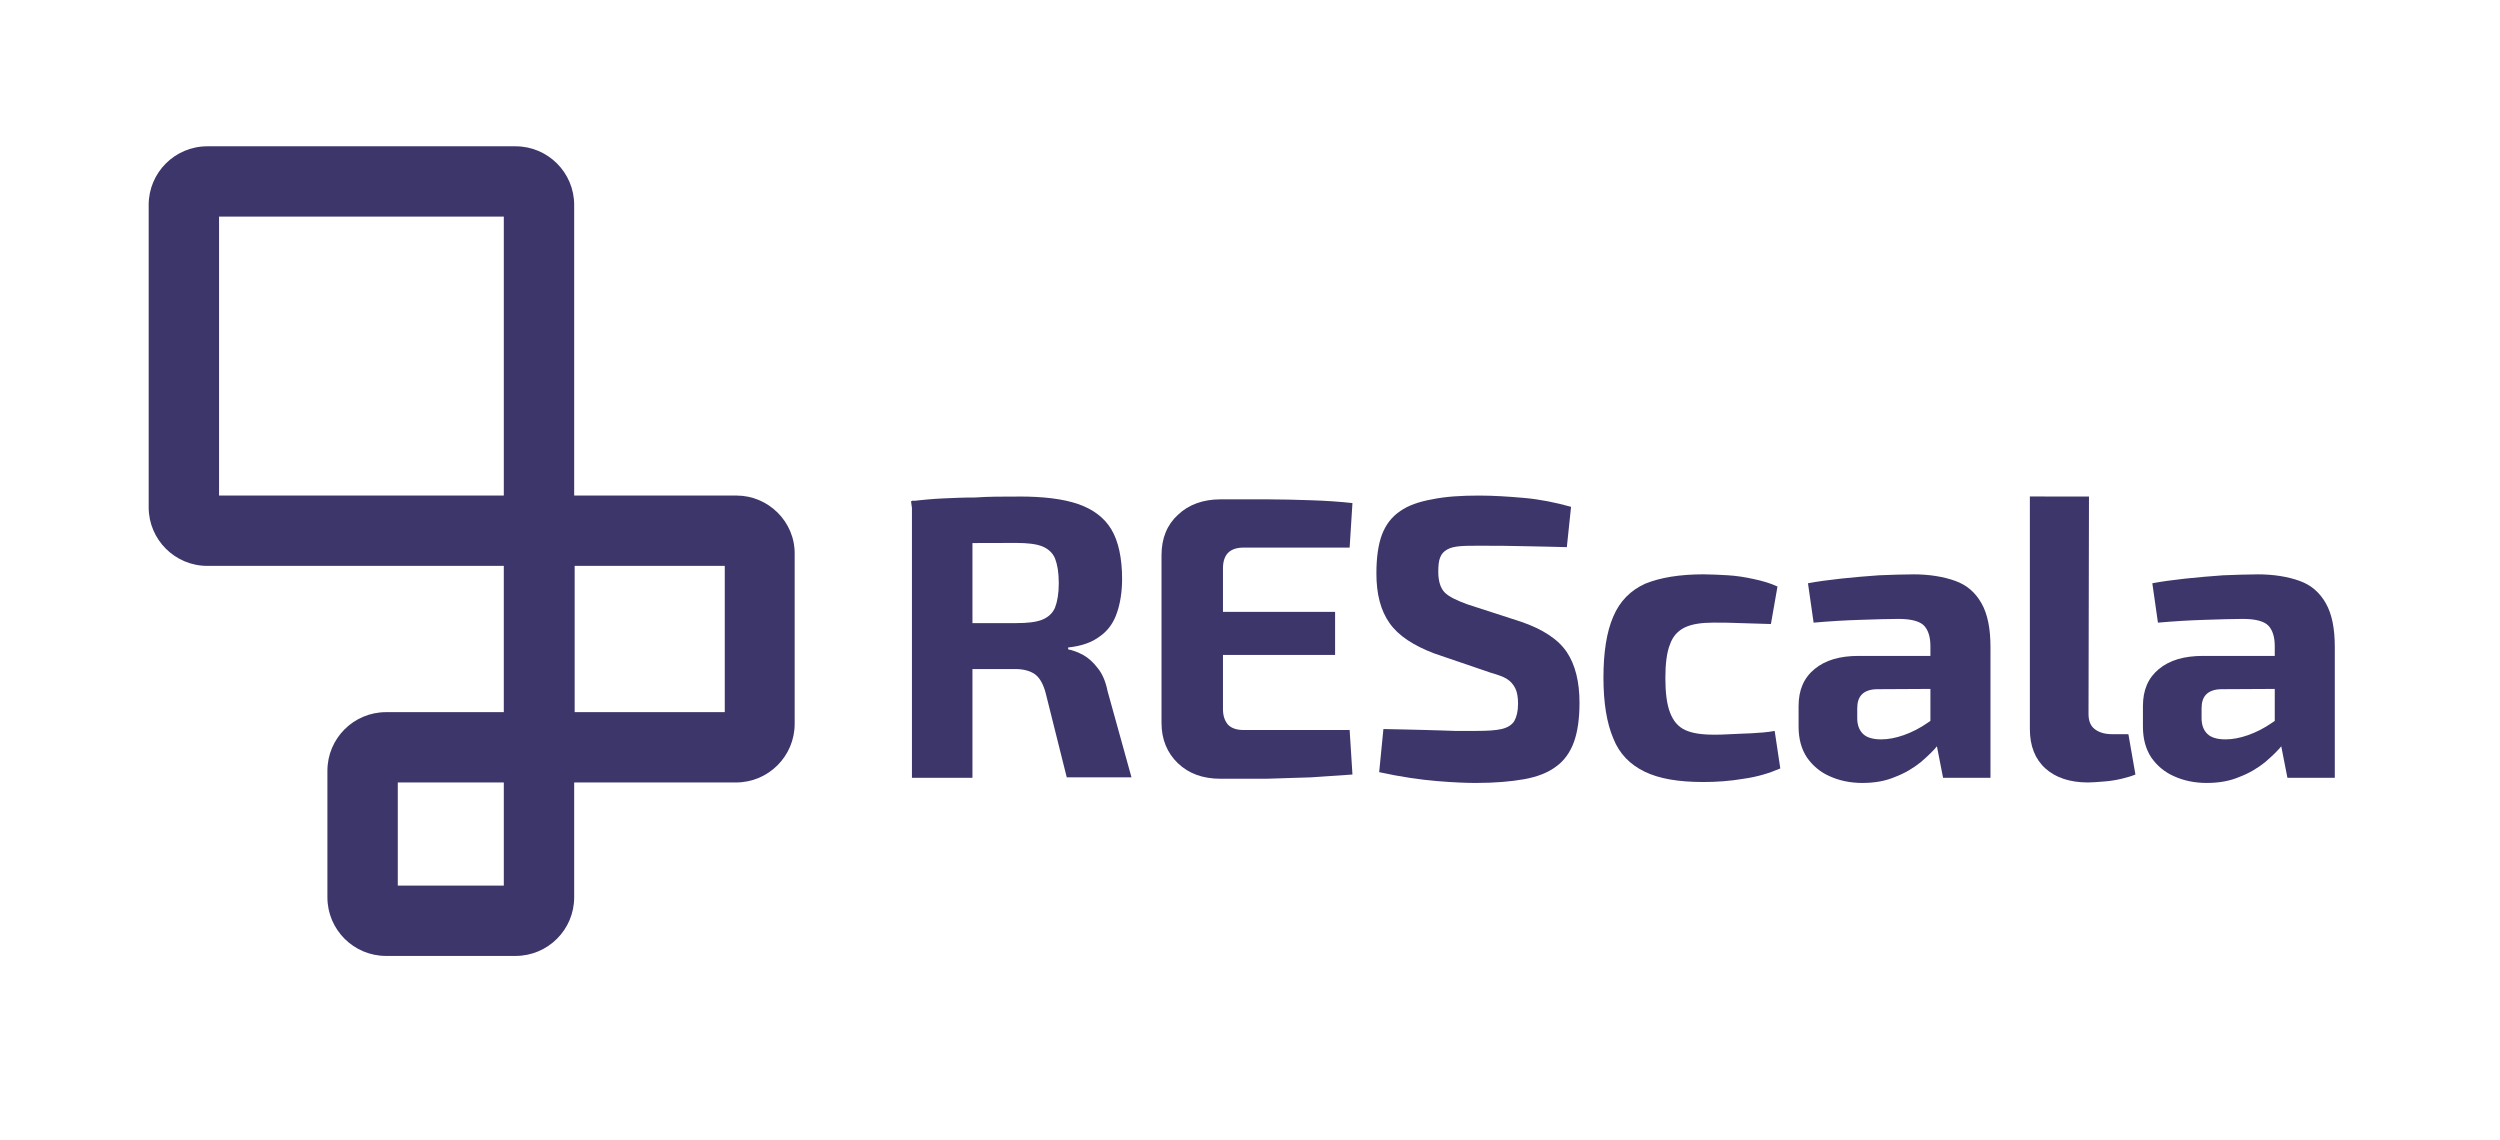
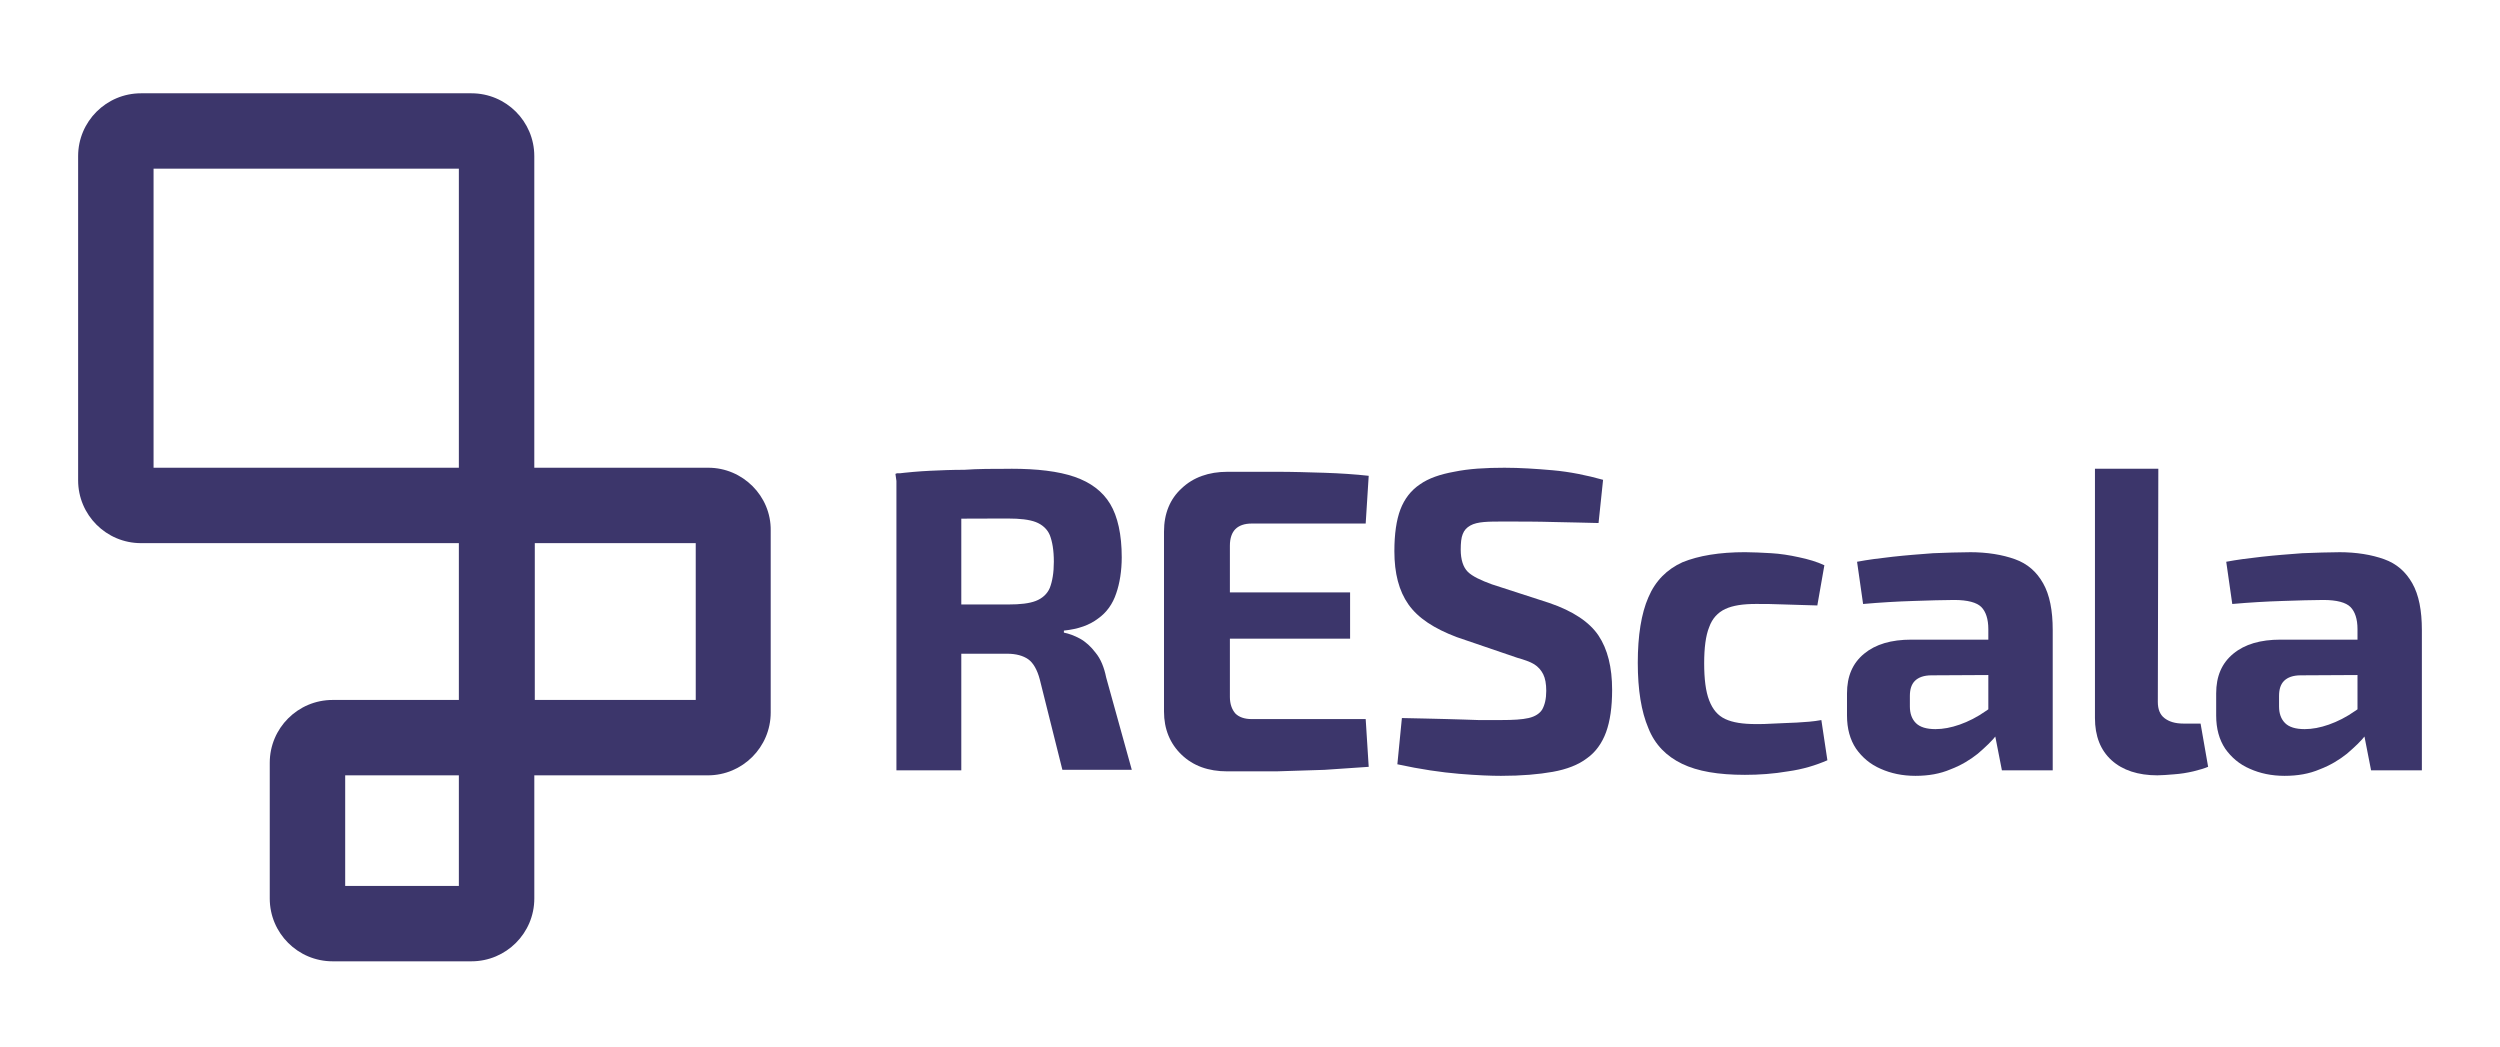
- <svg xmlns="http://www.w3.org/2000/svg" width="171.537" height="78.212" viewBox="0 0 171.537 78.212" fill="none" version="1.1" id="svg26">
-   <defs id="defs30" />
-   <path d="m 50.534,34.003 h -11.137 v -19.944 c 0,-2.22 -1.803,-4.021 -4.024,-4.021 h -21.148 c -2.221,0 -4.024,1.801 -4.024,4.021 v 20.748 c 0,2.22 1.803,4.021 4.024,4.021 h 20.343 v 10.036 h -8.079 c -2.221,0 -4.024,1.801 -4.024,4.021 v 8.685 c 0,2.22 1.802,4.021 4.024,4.021 h 8.884 c 2.221,0 4.024,-1.801 4.024,-4.021 v -7.881 h 11.105 c 2.221,0 4.024,-1.801 4.024,-4.021 v -11.645 c 0.032,-2.22 -1.802,-4.021 -3.991,-4.021 z M 15.03,14.864 h 19.539 v 19.139 h -19.539 z m 19.539,45.903 h -7.275 v -7.077 h 7.275 z m 15.161,-11.902 h -10.3 v -10.036 h 10.3 z" fill="#3c366b" id="path10" />
-   <path d="m 69.912,34.068 c 1.674,0 3.026,0.161 4.056,0.515 1.03,0.354 1.802,0.933 2.285,1.737 0.483,0.804 0.74,1.962 0.74,3.41 0,0.869 -0.129,1.673 -0.354,2.316 -0.225,0.675 -0.612,1.222 -1.159,1.608 -0.547,0.418 -1.255,0.675 -2.189,0.772 v 0.129 c 0.322,0.064 0.676,0.193 1.03,0.386 0.354,0.193 0.708,0.515 0.998,0.901 0.322,0.386 0.547,0.933 0.676,1.576 l 1.642,5.919 h -4.442 l -1.448,-5.79 c -0.161,-0.611 -0.418,-1.062 -0.74,-1.287 -0.322,-0.225 -0.772,-0.354 -1.352,-0.354 -1.255,0 -2.285,0 -3.155,0 -0.869,0 -1.577,-0.032 -2.157,-0.032 -0.579,-0.032 -1.094,-0.032 -1.545,-0.064 l 0.097,-3.056 h 6.856 c 0.74,0 1.32,-0.064 1.738,-0.225 0.418,-0.161 0.74,-0.45 0.901,-0.836 0.161,-0.418 0.258,-0.965 0.258,-1.673 0,-0.74 -0.097,-1.287 -0.258,-1.705 -0.161,-0.386 -0.483,-0.675 -0.901,-0.836 -0.418,-0.161 -1.03,-0.225 -1.738,-0.225 -1.738,0 -3.187,0 -4.378,0.032 -1.191,0.032 -2.028,0.032 -2.446,0.097 l -0.418,-2.991 c 0.773,-0.097 1.513,-0.161 2.189,-0.193 0.676,-0.032 1.416,-0.064 2.221,-0.064 0.869,-0.064 1.835,-0.064 2.994,-0.064 z m -3.187,0.289 v 19.011 h -4.152 v -19.011 z" fill="#3c366b" id="path12" />
-   <path d="m 83.753,34.261 c 1.03,0 2.06,0 3.122,0 1.062,0 2.06,0.032 3.09,0.064 0.998,0.032 1.964,0.097 2.833,0.193 l -0.193,3.056 h -7.307 c -0.451,0 -0.805,0.129 -1.03,0.354 -0.225,0.225 -0.354,0.579 -0.354,1.062 v 9.682 c 0,0.45 0.129,0.804 0.354,1.062 0.225,0.225 0.579,0.354 1.03,0.354 h 7.307 l 0.193,3.056 c -0.869,0.064 -1.835,0.129 -2.833,0.193 -0.998,0.032 -2.028,0.064 -3.09,0.097 -1.062,0 -2.092,0 -3.122,0 -1.223,0 -2.189,-0.354 -2.929,-1.062 -0.74,-0.708 -1.127,-1.641 -1.127,-2.766 v -11.516 c 0,-1.158 0.386,-2.091 1.127,-2.766 0.74,-0.708 1.738,-1.062 2.929,-1.062 z m -3.541,7.72 h 11.395 v 2.959 h -11.395 z" fill="#3c366b" id="path14" />
-   <path d="m 101.521,34.004 c 0.933,0 1.964,0.064 3.058,0.161 1.094,0.097 2.189,0.322 3.219,0.611 l -0.29,2.766 c -0.805,-0.032 -1.77,-0.032 -2.833,-0.064 -1.094,-0.032 -2.157,-0.032 -3.187,-0.032 -0.515,0 -0.966,0 -1.32,0.032 -0.354,0.032 -0.644,0.097 -0.869,0.225 -0.225,0.129 -0.386,0.289 -0.483,0.547 -0.097,0.225 -0.129,0.579 -0.129,0.997 0,0.643 0.161,1.126 0.451,1.415 0.29,0.289 0.837,0.547 1.545,0.804 l 3.67,1.19 c 1.513,0.515 2.575,1.222 3.155,2.091 0.579,0.869 0.869,2.026 0.869,3.474 0,1.094 -0.129,1.994 -0.386,2.702 -0.258,0.708 -0.676,1.287 -1.223,1.673 -0.547,0.418 -1.288,0.708 -2.189,0.869 -0.901,0.161 -1.996,0.257 -3.316,0.257 -0.612,0 -1.513,-0.032 -2.672,-0.129 -1.159,-0.097 -2.478,-0.289 -3.959,-0.611 l 0.29,-2.959 c 1.094,0.032 2.028,0.032 2.833,0.064 0.805,0.032 1.481,0.032 2.06,0.064 0.579,0 1.062,0 1.481,0 0.74,0 1.32,-0.032 1.738,-0.129 0.418,-0.097 0.708,-0.289 0.869,-0.547 0.161,-0.289 0.258,-0.675 0.258,-1.19 0,-0.45 -0.064,-0.804 -0.193,-1.062 -0.129,-0.257 -0.322,-0.483 -0.579,-0.643 -0.258,-0.161 -0.644,-0.289 -1.094,-0.418 l -3.863,-1.319 c -1.448,-0.547 -2.479,-1.222 -3.09,-2.091 -0.612,-0.869 -0.901,-1.994 -0.901,-3.41 0,-1.094 0.129,-1.994 0.386,-2.67 0.258,-0.675 0.676,-1.222 1.255,-1.608 0.547,-0.386 1.288,-0.643 2.189,-0.804 0.933,-0.193 1.996,-0.257 3.251,-0.257 z" fill="#3c366b" id="path16" />
-   <path d="m 116.908,39.408 c 0.483,0 1.03,0.032 1.642,0.064 0.579,0.032 1.191,0.129 1.77,0.257 0.612,0.129 1.159,0.289 1.642,0.515 l -0.451,2.573 c -0.74,-0.032 -1.448,-0.032 -2.124,-0.064 -0.676,-0.032 -1.288,-0.032 -1.803,-0.032 -0.837,0 -1.481,0.097 -1.963,0.322 -0.483,0.225 -0.837,0.611 -1.03,1.158 -0.226,0.547 -0.322,1.351 -0.322,2.316 0,0.997 0.096,1.801 0.322,2.38 0.225,0.579 0.547,0.965 1.03,1.19 0.482,0.225 1.126,0.322 1.963,0.322 0.29,0 0.676,0 1.127,-0.032 0.45,-0.032 0.965,-0.032 1.48,-0.064 0.548,-0.032 1.063,-0.064 1.578,-0.161 l 0.386,2.573 c -0.74,0.322 -1.577,0.579 -2.511,0.708 -0.933,0.161 -1.867,0.225 -2.768,0.225 -1.706,0 -3.026,-0.225 -4.024,-0.708 -0.997,-0.482 -1.738,-1.222 -2.156,-2.284 -0.451,-1.062 -0.676,-2.445 -0.676,-4.182 0,-1.737 0.225,-3.152 0.676,-4.182 0.45,-1.062 1.191,-1.801 2.189,-2.252 1.03,-0.418 2.349,-0.643 4.023,-0.643 z" fill="#3c366b" id="path18" />
-   <path d="m 134.902,44.973 -0.032,2.284 -6.052,0.032 c -0.483,0 -0.837,0.129 -1.062,0.354 -0.225,0.225 -0.322,0.547 -0.322,0.965 v 0.676 c 0,0.45 0.129,0.804 0.386,1.062 0.258,0.257 0.676,0.386 1.256,0.386 0.482,0 0.997,-0.097 1.545,-0.289 0.547,-0.193 1.126,-0.482 1.673,-0.869 0.548,-0.354 1.03,-0.804 1.449,-1.287 v 1.769 c -0.161,0.289 -0.419,0.611 -0.74,1.029 -0.322,0.418 -0.741,0.804 -1.224,1.222 -0.482,0.386 -1.062,0.74 -1.738,0.997 -0.676,0.289 -1.416,0.418 -2.253,0.418 -0.837,0 -1.577,-0.161 -2.221,-0.45 -0.676,-0.289 -1.191,-0.74 -1.577,-1.287 -0.387,-0.579 -0.58,-1.287 -0.58,-2.123 v -1.415 c 0,-1.094 0.354,-1.93 1.095,-2.541 0.74,-0.611 1.738,-0.901 3.026,-0.901 h 7.371 z m -3.638,-5.565 c 1.127,0 2.093,0.161 2.897,0.45 0.805,0.289 1.385,0.804 1.803,1.544 0.418,0.74 0.612,1.737 0.612,2.992 v 8.975 h -3.252 l -0.579,-2.959 -0.29,-0.418 v -5.661 c 0,-0.643 -0.161,-1.126 -0.45,-1.415 -0.29,-0.289 -0.869,-0.45 -1.738,-0.45 -0.709,0 -1.578,0.032 -2.608,0.064 -1.062,0.032 -2.124,0.097 -3.219,0.193 l -0.386,-2.702 c 0.676,-0.129 1.416,-0.225 2.286,-0.322 0.869,-0.097 1.738,-0.161 2.575,-0.225 0.869,-0.032 1.641,-0.064 2.349,-0.064 z" fill="#3c366b" id="path20" />
-   <path d="m 143.335,34.068 -0.032,14.926 c 0,0.45 0.129,0.804 0.419,1.029 0.289,0.225 0.675,0.354 1.223,0.354 h 1.094 l 0.483,2.766 c -0.225,0.097 -0.547,0.193 -0.934,0.289 -0.418,0.097 -0.804,0.161 -1.255,0.193 -0.418,0.032 -0.772,0.064 -1.062,0.064 -1.223,0 -2.221,-0.322 -2.929,-0.965 -0.708,-0.643 -1.063,-1.544 -1.063,-2.702 v -15.955 z" fill="#3c366b" id="path22" />
-   <path d="m 158.528,44.973 -0.032,2.284 -6.051,0.032 c -0.483,0 -0.837,0.129 -1.063,0.354 -0.225,0.225 -0.321,0.547 -0.321,0.965 v 0.676 c 0,0.45 0.128,0.804 0.386,1.062 0.257,0.257 0.676,0.386 1.255,0.386 0.483,0 0.998,-0.097 1.545,-0.289 0.547,-0.193 1.127,-0.482 1.674,-0.869 0.547,-0.354 1.03,-0.804 1.449,-1.287 v 1.769 c -0.161,0.289 -0.419,0.611 -0.741,1.029 -0.322,0.418 -0.74,0.804 -1.223,1.222 -0.483,0.386 -1.062,0.74 -1.738,0.997 -0.676,0.289 -1.417,0.418 -2.253,0.418 -0.837,0 -1.578,-0.161 -2.221,-0.45 -0.676,-0.289 -1.191,-0.74 -1.578,-1.287 -0.386,-0.579 -0.579,-1.287 -0.579,-2.123 v -1.415 c 0,-1.094 0.354,-1.93 1.094,-2.541 0.741,-0.611 1.739,-0.901 3.026,-0.901 h 7.371 z m -3.637,-5.565 c 1.127,0 2.092,0.161 2.897,0.45 0.805,0.289 1.384,0.804 1.803,1.544 0.418,0.74 0.611,1.737 0.611,2.992 v 8.975 h -3.251 l -0.579,-2.959 -0.29,-0.418 v -5.661 c 0,-0.643 -0.161,-1.126 -0.451,-1.415 -0.289,-0.289 -0.869,-0.45 -1.738,-0.45 -0.708,0 -1.577,0.032 -2.607,0.064 -1.062,0.032 -2.125,0.097 -3.219,0.193 l -0.386,-2.702 c 0.676,-0.129 1.416,-0.225 2.285,-0.322 0.869,-0.097 1.738,-0.161 2.575,-0.225 0.901,-0.032 1.674,-0.064 2.35,-0.064 z" fill="#3c366b" id="path24" />
+ <svg xmlns="http://www.w3.org/2000/svg" width="160" height="67" viewBox="0 0 160 67">
+   <text x="55.4" y="49.3" font-family="Exo 2" font-size="27.4" font-weight="bold" letter-spacing="-0.4" fill="none">REScala</text>
+   <path fill="#3c366b" d="M 45.333,29.935 H 34.195 V 9.992 C 34.195,7.772 32.393,5.971 30.172,5.971 H 9.024 C 6.803,5.971 5,7.772 5,9.992 v 20.748 c 0,2.22 1.803,4.021 4.024,4.021 H 29.367 v 10.036 h -8.079 c -2.221,0 -4.024,1.801 -4.024,4.021 v 8.685 c 0,2.22 1.802,4.021 4.024,4.021 h 8.884 c 2.221,0 4.024,-1.801 4.024,-4.021 v -7.881 h 11.105 c 2.221,0 4.024,-1.801 4.024,-4.021 v -11.645 c 0.032,-2.22 -1.802,-4.021 -3.991,-4.021 z M 9.828,10.796 H 29.367 v 19.139 H 9.828 Z M 29.367,56.699 h -7.275 v -7.077 h 7.275 z m 15.161,-11.902 H 34.227 v -10.036 h 10.3 z" />
+   <path fill="#3c366b" d="m 64.71,30 c 1.674,0 3.026,0.161 4.056,0.515 1.03,0.354 1.802,0.933 2.285,1.737 0.483,0.804 0.74,1.962 0.74,3.41 0,0.869 -0.129,1.673 -0.354,2.316 -0.225,0.675 -0.612,1.222 -1.159,1.608 -0.547,0.418 -1.255,0.675 -2.189,0.772 v 0.129 c 0.322,0.064 0.676,0.193 1.03,0.386 0.354,0.193 0.708,0.515 0.998,0.901 0.322,0.386 0.547,0.933 0.676,1.576 l 1.642,5.919 h -4.442 l -1.448,-5.79 c -0.161,-0.611 -0.418,-1.062 -0.74,-1.287 -0.322,-0.225 -0.772,-0.354 -1.352,-0.354 -1.255,0 -2.285,0 -3.155,0 -0.869,0 -1.577,-0.032 -2.157,-0.032 -0.579,-0.032 -1.094,-0.032 -1.545,-0.064 l 0.097,-3.056 h 6.856 c 0.74,0 1.32,-0.064 1.738,-0.225 0.418,-0.161 0.74,-0.45 0.901,-0.836 0.161,-0.418 0.258,-0.965 0.258,-1.673 0,-0.74 -0.097,-1.287 -0.258,-1.705 -0.161,-0.386 -0.483,-0.675 -0.901,-0.836 -0.418,-0.161 -1.03,-0.225 -1.738,-0.225 -1.738,0 -3.187,0 -4.378,0.032 -1.191,0.032 -2.028,0.032 -2.446,0.097 l -0.418,-2.991 c 0.773,-0.097 1.513,-0.161 2.189,-0.193 0.676,-0.032 1.416,-0.064 2.221,-0.064 0.869,-0.064 1.835,-0.064 2.994,-0.064 z m -3.187,0.289 v 19.011 h -4.152 v -19.011 z" />
+   <path fill="#3c366b" d="m 78.552,30.194 c 1.03,0 2.06,0 3.122,0 1.062,0 2.06,0.032 3.09,0.064 0.998,0.032 1.964,0.097 2.833,0.193 l -0.193,3.056 h -7.307 c -0.451,0 -0.805,0.129 -1.03,0.354 -0.225,0.225 -0.354,0.579 -0.354,1.062 v 9.682 c 0,0.45 0.129,0.804 0.354,1.062 0.225,0.225 0.579,0.354 1.03,0.354 h 7.307 l 0.193,3.056 c -0.869,0.064 -1.835,0.129 -2.833,0.193 -0.998,0.032 -2.028,0.064 -3.09,0.097 -1.062,0 -2.092,0 -3.122,0 -1.223,0 -2.189,-0.354 -2.929,-1.062 -0.74,-0.708 -1.127,-1.641 -1.127,-2.766 v -11.516 c 0,-1.158 0.386,-2.091 1.127,-2.766 0.74,-0.708 1.738,-1.062 2.929,-1.062 z m -3.541,7.72 h 11.395 v 2.959 H 75.011 Z" />
+   <path fill="#3c366b" d="m 96.32,29.936 c 0.933,0 1.964,0.064 3.058,0.161 1.094,0.097 2.189,0.322 3.219,0.611 l -0.29,2.766 c -0.805,-0.032 -1.77,-0.032 -2.833,-0.064 -1.094,-0.032 -2.157,-0.032 -3.187,-0.032 -0.515,0 -0.966,0 -1.32,0.032 -0.354,0.032 -0.644,0.097 -0.869,0.225 -0.225,0.129 -0.386,0.289 -0.483,0.547 -0.097,0.225 -0.129,0.579 -0.129,0.997 0,0.643 0.161,1.126 0.451,1.415 0.29,0.289 0.837,0.547 1.545,0.804 l 3.67,1.19 c 1.513,0.515 2.575,1.222 3.155,2.091 0.579,0.869 0.869,2.026 0.869,3.474 0,1.094 -0.129,1.994 -0.386,2.702 -0.258,0.708 -0.676,1.287 -1.223,1.673 -0.547,0.418 -1.288,0.708 -2.189,0.869 -0.901,0.161 -1.996,0.257 -3.316,0.257 -0.612,0 -1.513,-0.032 -2.672,-0.129 -1.159,-0.097 -2.478,-0.289 -3.959,-0.611 l 0.29,-2.959 c 1.094,0.032 2.028,0.032 2.833,0.064 0.805,0.032 1.481,0.032 2.06,0.064 0.579,0 1.062,0 1.481,0 0.74,0 1.32,-0.032 1.738,-0.129 0.418,-0.097 0.708,-0.289 0.869,-0.547 0.161,-0.289 0.258,-0.675 0.258,-1.19 0,-0.45 -0.064,-0.804 -0.193,-1.062 -0.129,-0.257 -0.322,-0.483 -0.579,-0.643 -0.258,-0.161 -0.644,-0.289 -1.094,-0.418 l -3.863,-1.319 c -1.448,-0.547 -2.479,-1.222 -3.09,-2.091 -0.612,-0.869 -0.901,-1.994 -0.901,-3.41 0,-1.094 0.129,-1.994 0.386,-2.67 0.258,-0.675 0.676,-1.222 1.255,-1.608 0.547,-0.386 1.288,-0.643 2.189,-0.804 0.933,-0.193 1.996,-0.257 3.251,-0.257 z" />
+   <path fill="#3c366b" d="m 111.706,35.34 c 0.483,0 1.03,0.032 1.642,0.064 0.579,0.032 1.191,0.129 1.77,0.257 0.612,0.129 1.159,0.289 1.642,0.515 l -0.451,2.573 c -0.74,-0.032 -1.448,-0.032 -2.124,-0.064 -0.676,-0.032 -1.288,-0.032 -1.803,-0.032 -0.837,0 -1.481,0.097 -1.963,0.322 -0.483,0.225 -0.837,0.611 -1.03,1.158 -0.226,0.547 -0.322,1.351 -0.322,2.316 0,0.997 0.096,1.801 0.322,2.38 0.225,0.579 0.547,0.965 1.03,1.19 0.482,0.225 1.126,0.322 1.963,0.322 0.29,0 0.676,0 1.127,-0.032 0.45,-0.032 0.965,-0.032 1.48,-0.064 0.548,-0.032 1.063,-0.064 1.578,-0.161 l 0.386,2.573 c -0.74,0.322 -1.577,0.579 -2.511,0.708 -0.933,0.161 -1.867,0.225 -2.768,0.225 -1.706,0 -3.026,-0.225 -4.024,-0.708 -0.997,-0.482 -1.738,-1.222 -2.156,-2.284 -0.451,-1.062 -0.676,-2.445 -0.676,-4.182 0,-1.737 0.225,-3.152 0.676,-4.182 0.45,-1.062 1.191,-1.801 2.189,-2.252 1.03,-0.418 2.349,-0.643 4.023,-0.643 z" />
+   <path fill="#3c366b" d="m 129.7,40.905 -0.032,2.284 -6.052,0.032 c -0.483,0 -0.837,0.129 -1.062,0.354 -0.225,0.225 -0.322,0.547 -0.322,0.965 v 0.676 c 0,0.45 0.129,0.804 0.386,1.062 0.258,0.257 0.676,0.386 1.256,0.386 0.482,0 0.997,-0.097 1.545,-0.289 0.547,-0.193 1.126,-0.482 1.673,-0.869 0.548,-0.354 1.03,-0.804 1.449,-1.287 v 1.769 c -0.161,0.289 -0.419,0.611 -0.74,1.029 -0.322,0.418 -0.741,0.804 -1.224,1.222 -0.482,0.386 -1.062,0.74 -1.738,0.997 -0.676,0.289 -1.416,0.418 -2.253,0.418 -0.837,0 -1.577,-0.161 -2.221,-0.45 -0.676,-0.289 -1.191,-0.74 -1.577,-1.287 -0.387,-0.579 -0.58,-1.287 -0.58,-2.123 v -1.415 c 0,-1.094 0.354,-1.93 1.095,-2.541 0.74,-0.611 1.738,-0.901 3.026,-0.901 h 7.371 z m -3.638,-5.565 c 1.127,0 2.093,0.161 2.897,0.45 0.805,0.289 1.385,0.804 1.803,1.544 0.418,0.74 0.612,1.737 0.612,2.992 v 8.975 h -3.252 l -0.579,-2.959 -0.29,-0.418 v -5.661 c 0,-0.643 -0.161,-1.126 -0.45,-1.415 -0.29,-0.289 -0.869,-0.45 -1.738,-0.45 -0.709,0 -1.578,0.032 -2.608,0.064 -1.062,0.032 -2.124,0.097 -3.219,0.193 l -0.386,-2.702 c 0.676,-0.129 1.416,-0.225 2.286,-0.322 0.869,-0.097 1.738,-0.161 2.575,-0.225 0.869,-0.032 1.641,-0.064 2.349,-0.064 z" />
+   <path fill="#3c366b" d="m 138.133,30 -0.032,14.926 c 0,0.45 0.129,0.804 0.419,1.029 0.289,0.225 0.675,0.354 1.223,0.354 h 1.094 l 0.483,2.766 c -0.225,0.097 -0.547,0.193 -0.934,0.289 -0.418,0.097 -0.804,0.161 -1.255,0.193 -0.418,0.032 -0.772,0.064 -1.062,0.064 -1.223,0 -2.221,-0.322 -2.929,-0.965 -0.708,-0.643 -1.063,-1.544 -1.063,-2.702 v -15.955 z" />
+   <path fill="#3c366b" d="m 153.326,40.905 -0.032,2.284 -6.051,0.032 c -0.483,0 -0.837,0.129 -1.063,0.354 -0.225,0.225 -0.321,0.547 -0.321,0.965 v 0.676 c 0,0.45 0.128,0.804 0.386,1.062 0.257,0.257 0.676,0.386 1.255,0.386 0.483,0 0.998,-0.097 1.545,-0.289 0.547,-0.193 1.127,-0.482 1.674,-0.869 0.547,-0.354 1.03,-0.804 1.449,-1.287 v 1.769 c -0.161,0.289 -0.419,0.611 -0.741,1.029 -0.322,0.418 -0.74,0.804 -1.223,1.222 -0.483,0.386 -1.062,0.74 -1.738,0.997 -0.676,0.289 -1.417,0.418 -2.253,0.418 -0.837,0 -1.578,-0.161 -2.221,-0.45 -0.676,-0.289 -1.191,-0.74 -1.578,-1.287 -0.386,-0.579 -0.579,-1.287 -0.579,-2.123 v -1.415 c 0,-1.094 0.354,-1.93 1.094,-2.541 0.741,-0.611 1.739,-0.901 3.026,-0.901 h 7.371 z m -3.637,-5.565 c 1.127,0 2.092,0.161 2.897,0.45 0.805,0.289 1.384,0.804 1.803,1.544 0.418,0.74 0.611,1.737 0.611,2.992 v 8.975 h -3.251 l -0.579,-2.959 -0.29,-0.418 v -5.661 c 0,-0.643 -0.161,-1.126 -0.451,-1.415 -0.289,-0.289 -0.869,-0.45 -1.738,-0.45 -0.708,0 -1.577,0.032 -2.607,0.064 -1.062,0.032 -2.125,0.097 -3.219,0.193 l -0.386,-2.702 c 0.676,-0.129 1.416,-0.225 2.285,-0.322 0.869,-0.097 1.738,-0.161 2.575,-0.225 0.901,-0.032 1.674,-0.064 2.35,-0.064 z" />
</svg>
